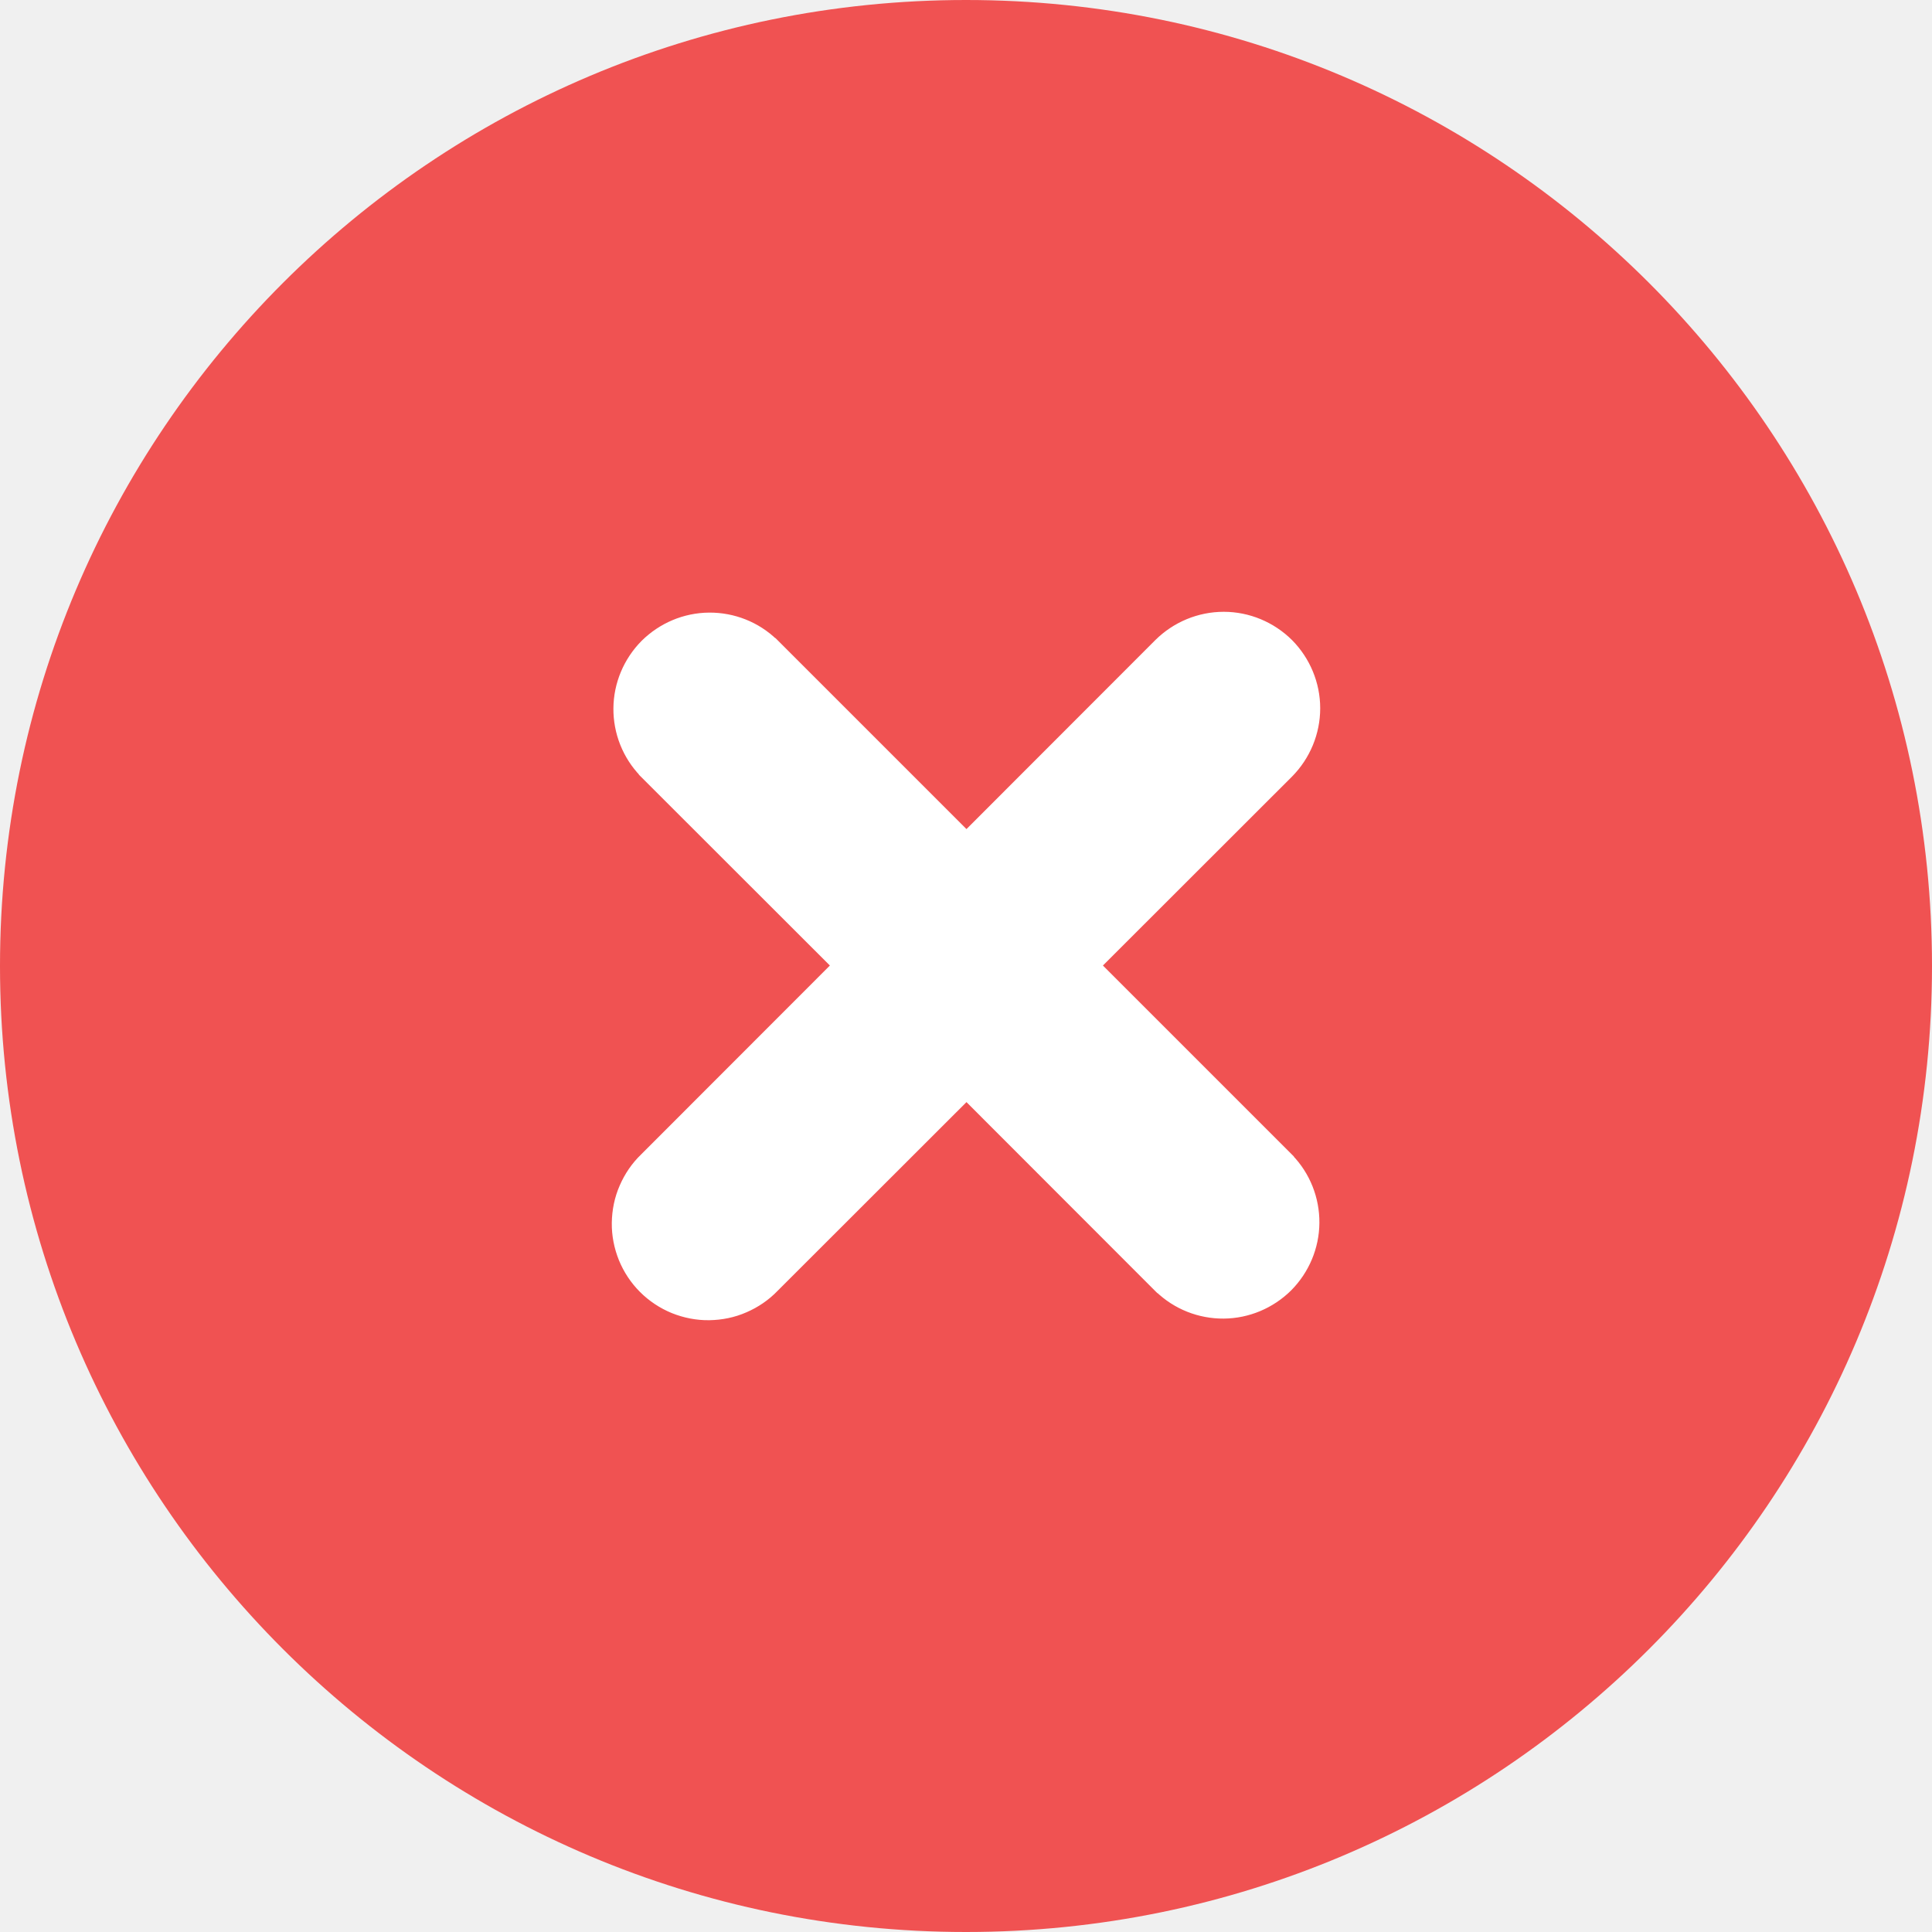
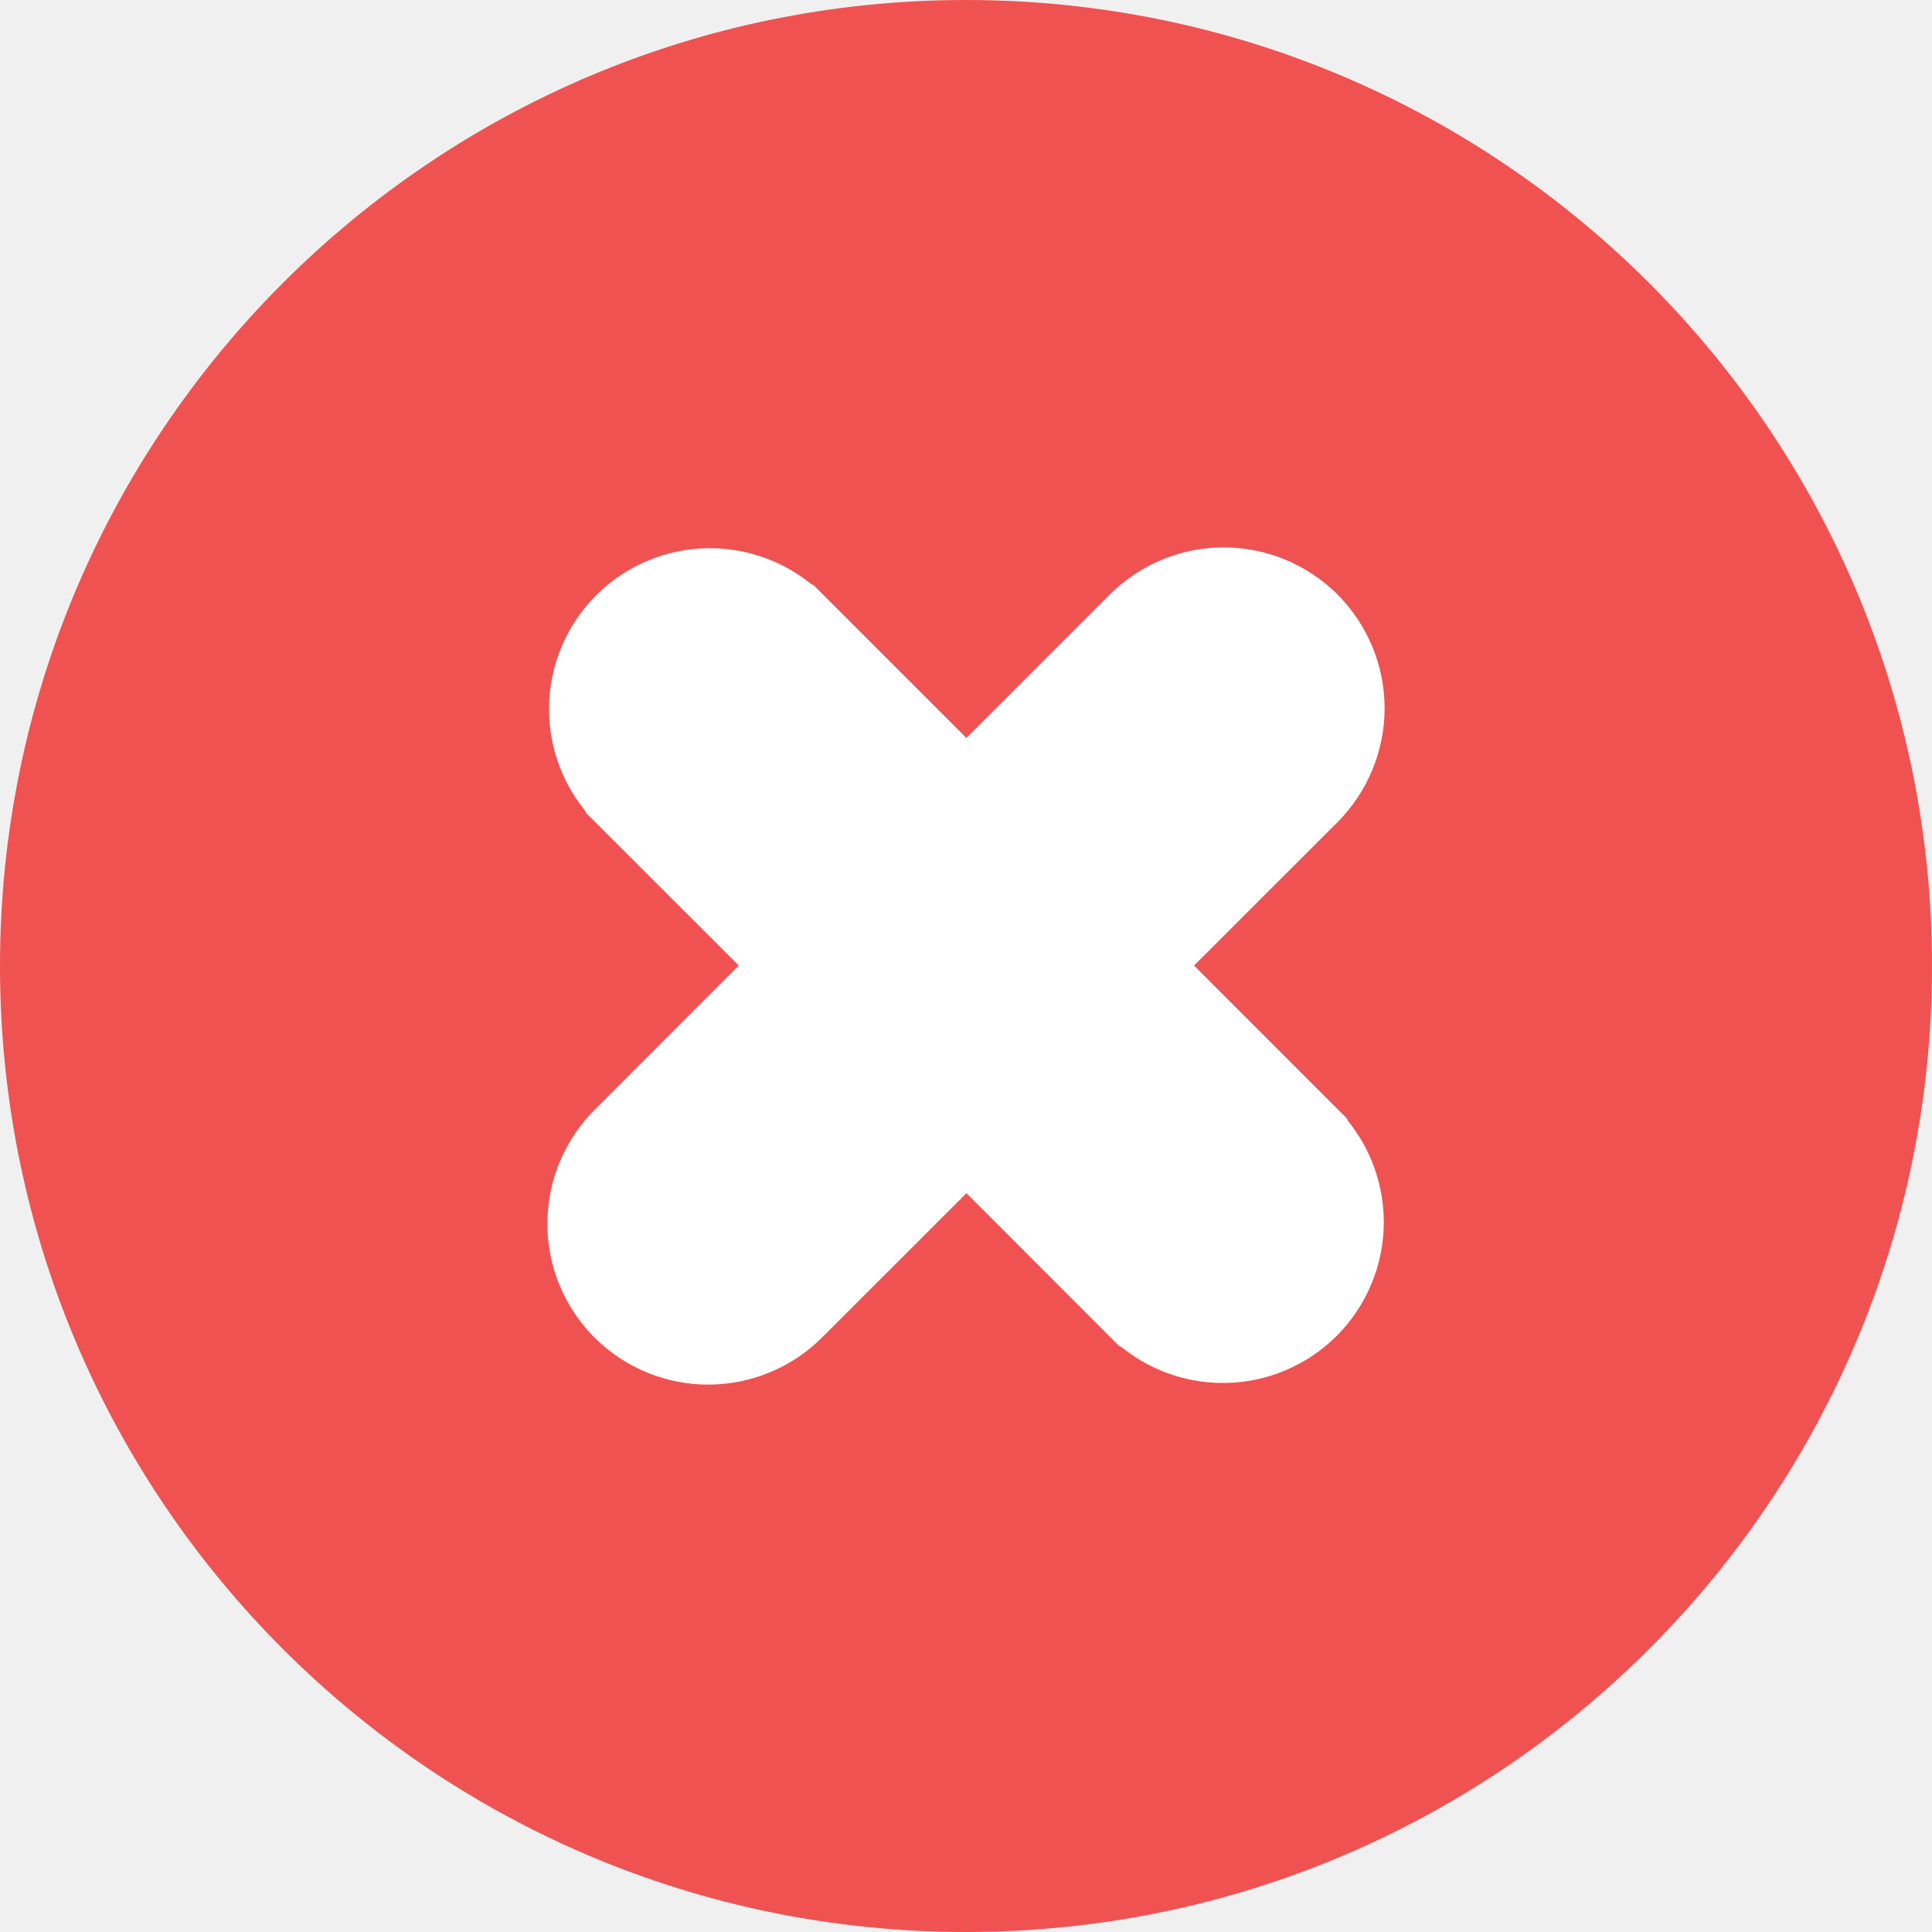
<svg xmlns="http://www.w3.org/2000/svg" width="12" height="12" viewBox="0 0 12 12" fill="none">
  <circle cx="6" cy="6" r="6" fill="#F05252" />
-   <path d="M7.954 4.046L7.954 4.046C7.86 3.953 7.733 3.9 7.601 3.9C7.468 3.9 7.341 3.953 7.247 4.046L7.247 4.046L6.003 5.291L4.758 4.046L4.758 4.046L4.756 4.045C4.662 3.954 4.536 3.904 4.405 3.905C4.274 3.906 4.149 3.959 4.056 4.051C3.964 4.144 3.911 4.269 3.91 4.4C3.909 4.531 3.959 4.657 4.05 4.751L4.05 4.751L4.051 4.753L5.296 5.997L4.052 7.242C4.004 7.288 3.967 7.343 3.941 7.403C3.914 7.464 3.901 7.53 3.9 7.596C3.899 7.662 3.912 7.728 3.937 7.79C3.962 7.851 3.999 7.907 4.046 7.954C4.093 8.001 4.149 8.038 4.21 8.063C4.272 8.088 4.338 8.101 4.404 8.1C4.47 8.099 4.536 8.086 4.597 8.059C4.657 8.033 4.712 7.996 4.758 7.948L6.003 6.704L7.247 7.949L7.247 7.949L7.249 7.95C7.343 8.041 7.469 8.091 7.6 8.09C7.731 8.089 7.856 8.036 7.949 7.944C8.041 7.851 8.094 7.726 8.095 7.595C8.096 7.464 8.046 7.338 7.955 7.244L7.955 7.244L7.954 7.242L6.709 5.997L7.954 4.753L7.954 4.753C8.047 4.659 8.1 4.532 8.1 4.399C8.1 4.267 8.047 4.14 7.954 4.046Z" fill="white" stroke="white" stroke-width="0.2" />
+   <path d="M7.954 4.046L7.954 4.046C7.86 3.953 7.733 3.9 7.601 3.9C7.468 3.9 7.341 3.953 7.247 4.046L7.247 4.046L6.003 5.291L4.758 4.046L4.758 4.046L4.756 4.045C4.662 3.954 4.536 3.904 4.405 3.905C4.274 3.906 4.149 3.959 4.056 4.051C3.964 4.144 3.911 4.269 3.91 4.4C3.909 4.531 3.959 4.657 4.05 4.751L4.05 4.751L4.051 4.753L5.296 5.997L4.052 7.242C4.004 7.288 3.967 7.343 3.941 7.403C3.914 7.464 3.901 7.53 3.9 7.596C3.899 7.662 3.912 7.728 3.937 7.79C3.962 7.851 3.999 7.907 4.046 7.954C4.093 8.001 4.149 8.038 4.21 8.063C4.272 8.088 4.338 8.101 4.404 8.1C4.47 8.099 4.536 8.086 4.597 8.059C4.657 8.033 4.712 7.996 4.758 7.948L6.003 6.704L7.247 7.949L7.247 7.949L7.249 7.95C7.343 8.041 7.469 8.091 7.6 8.09C7.731 8.089 7.856 8.036 7.949 7.944C8.041 7.851 8.094 7.726 8.095 7.595C8.096 7.464 8.046 7.338 7.955 7.244L7.955 7.244L7.954 7.242L6.709 5.997L7.954 4.753L7.954 4.753C8.047 4.659 8.1 4.532 8.1 4.399C8.1 4.267 8.047 4.14 7.954 4.046Z" fill="white" stroke="white" strokeWidth="0.2" />
</svg>
